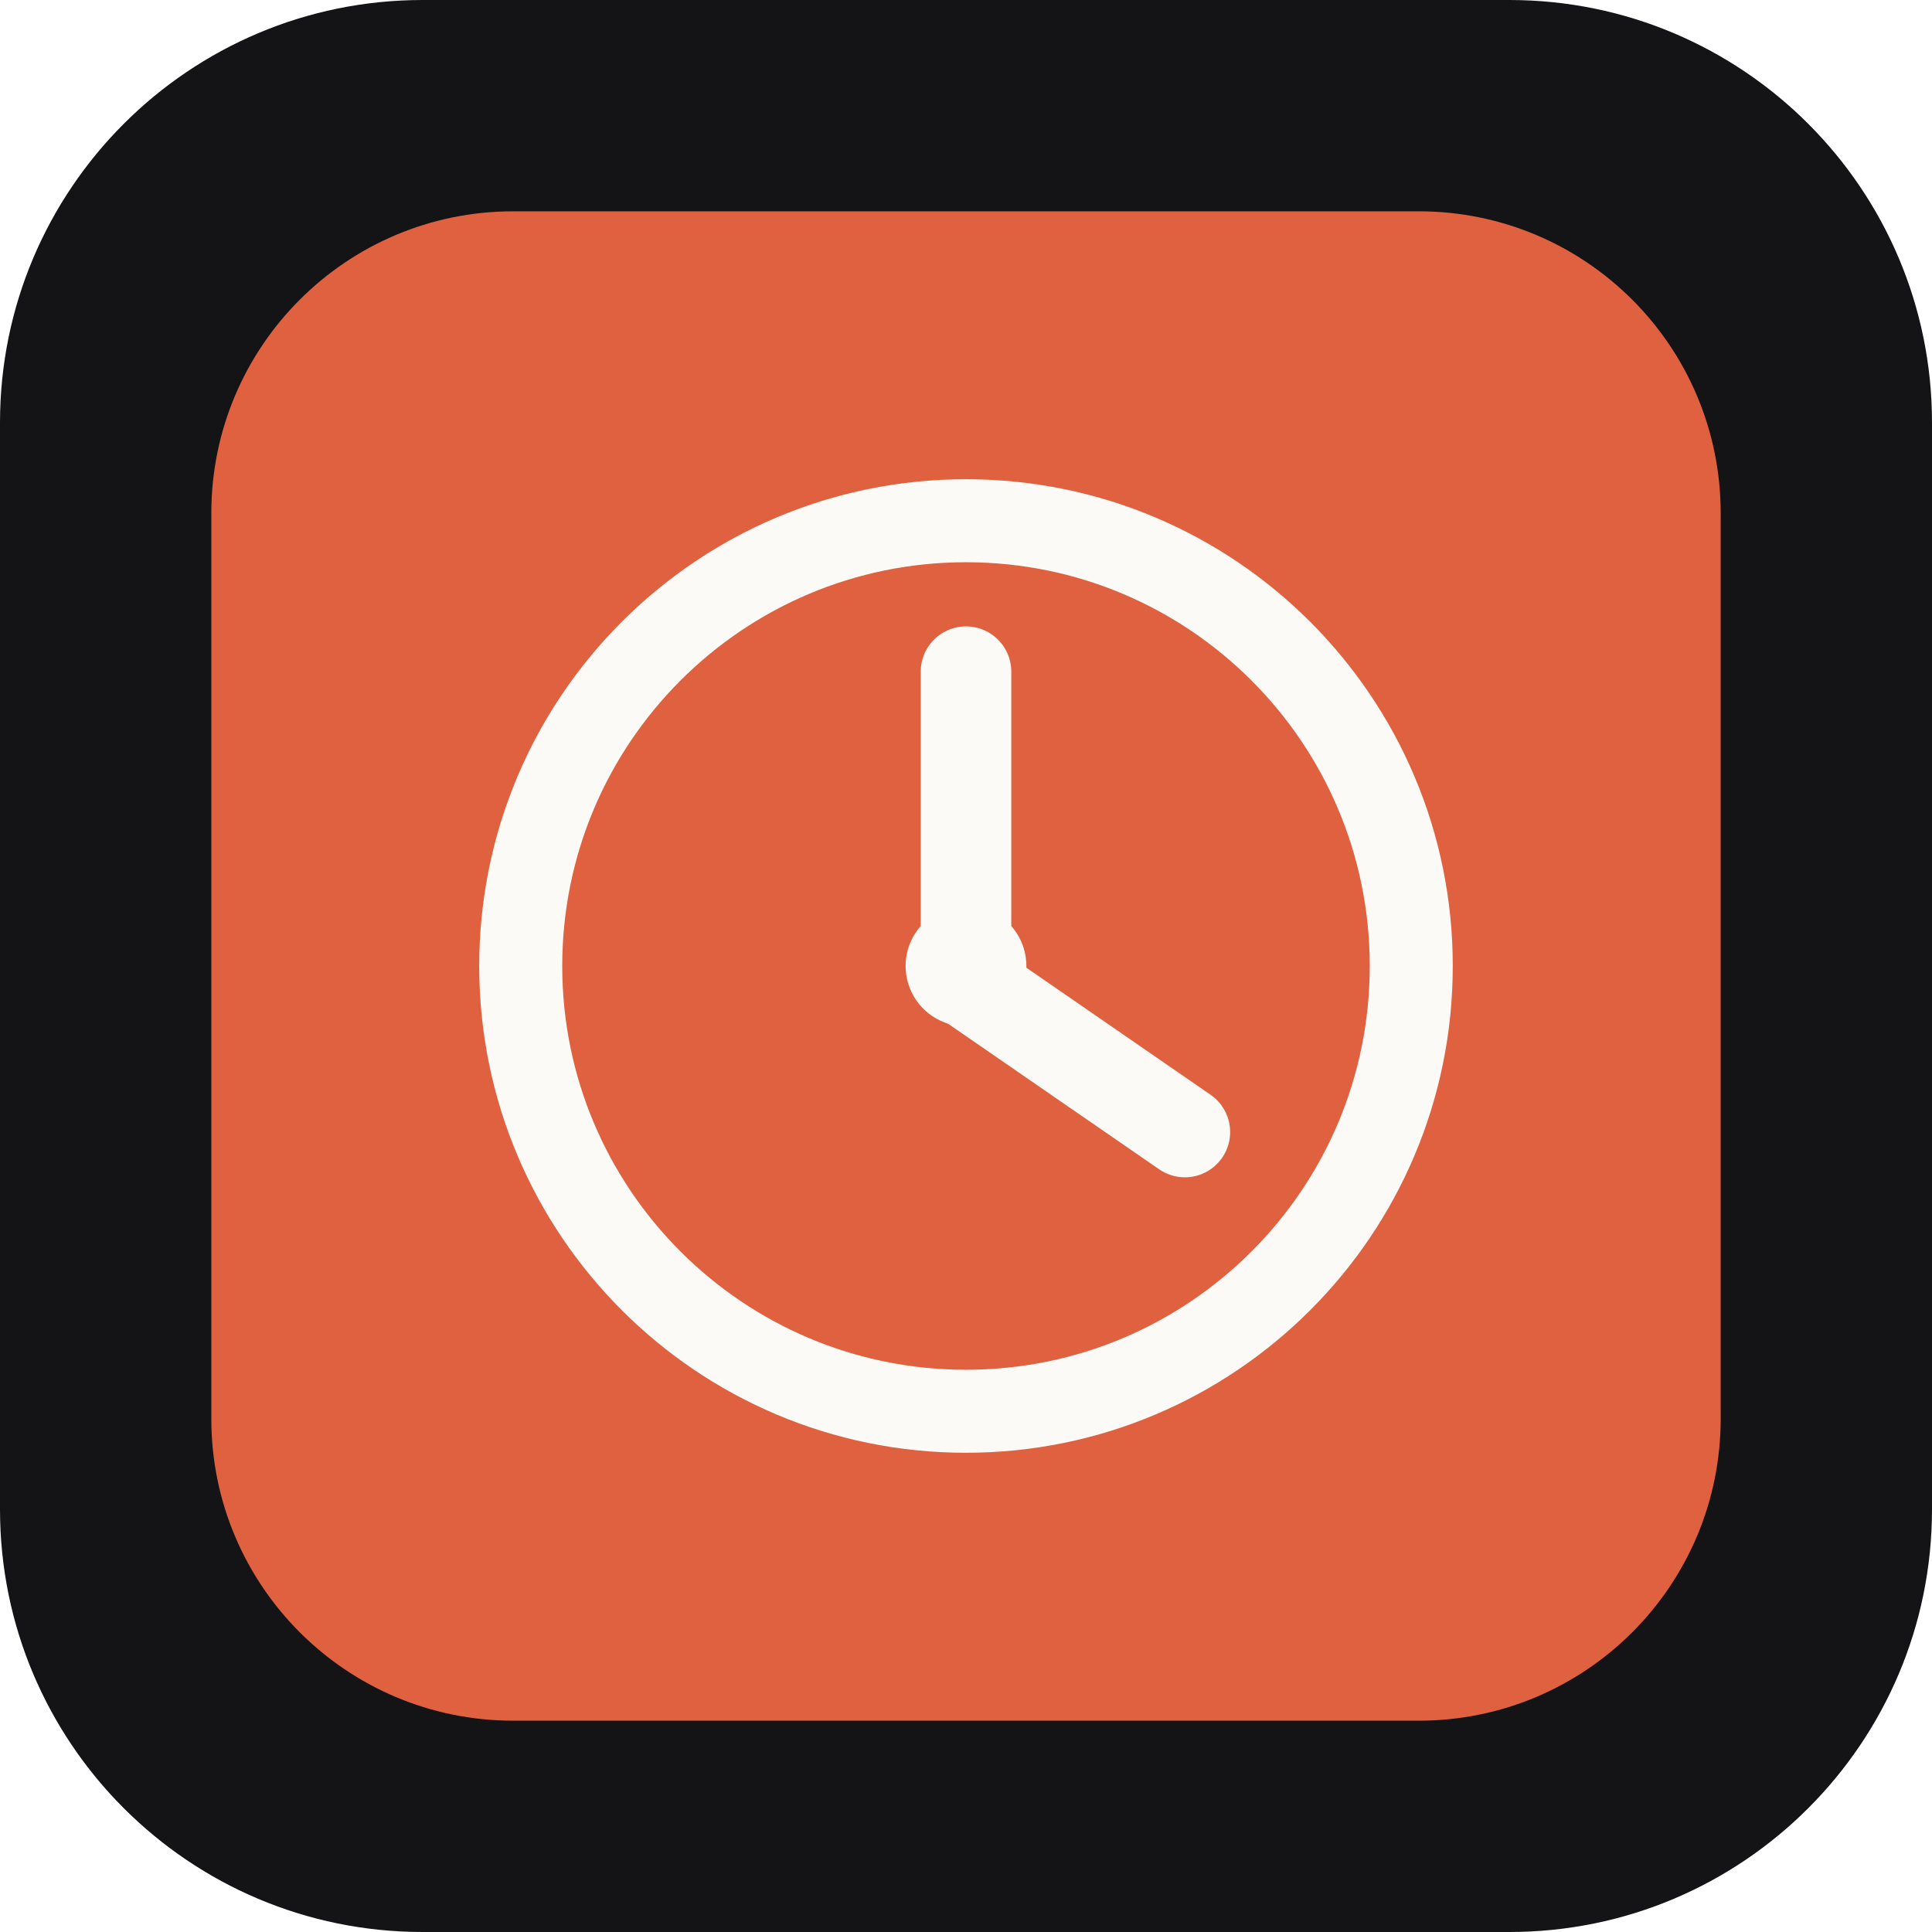
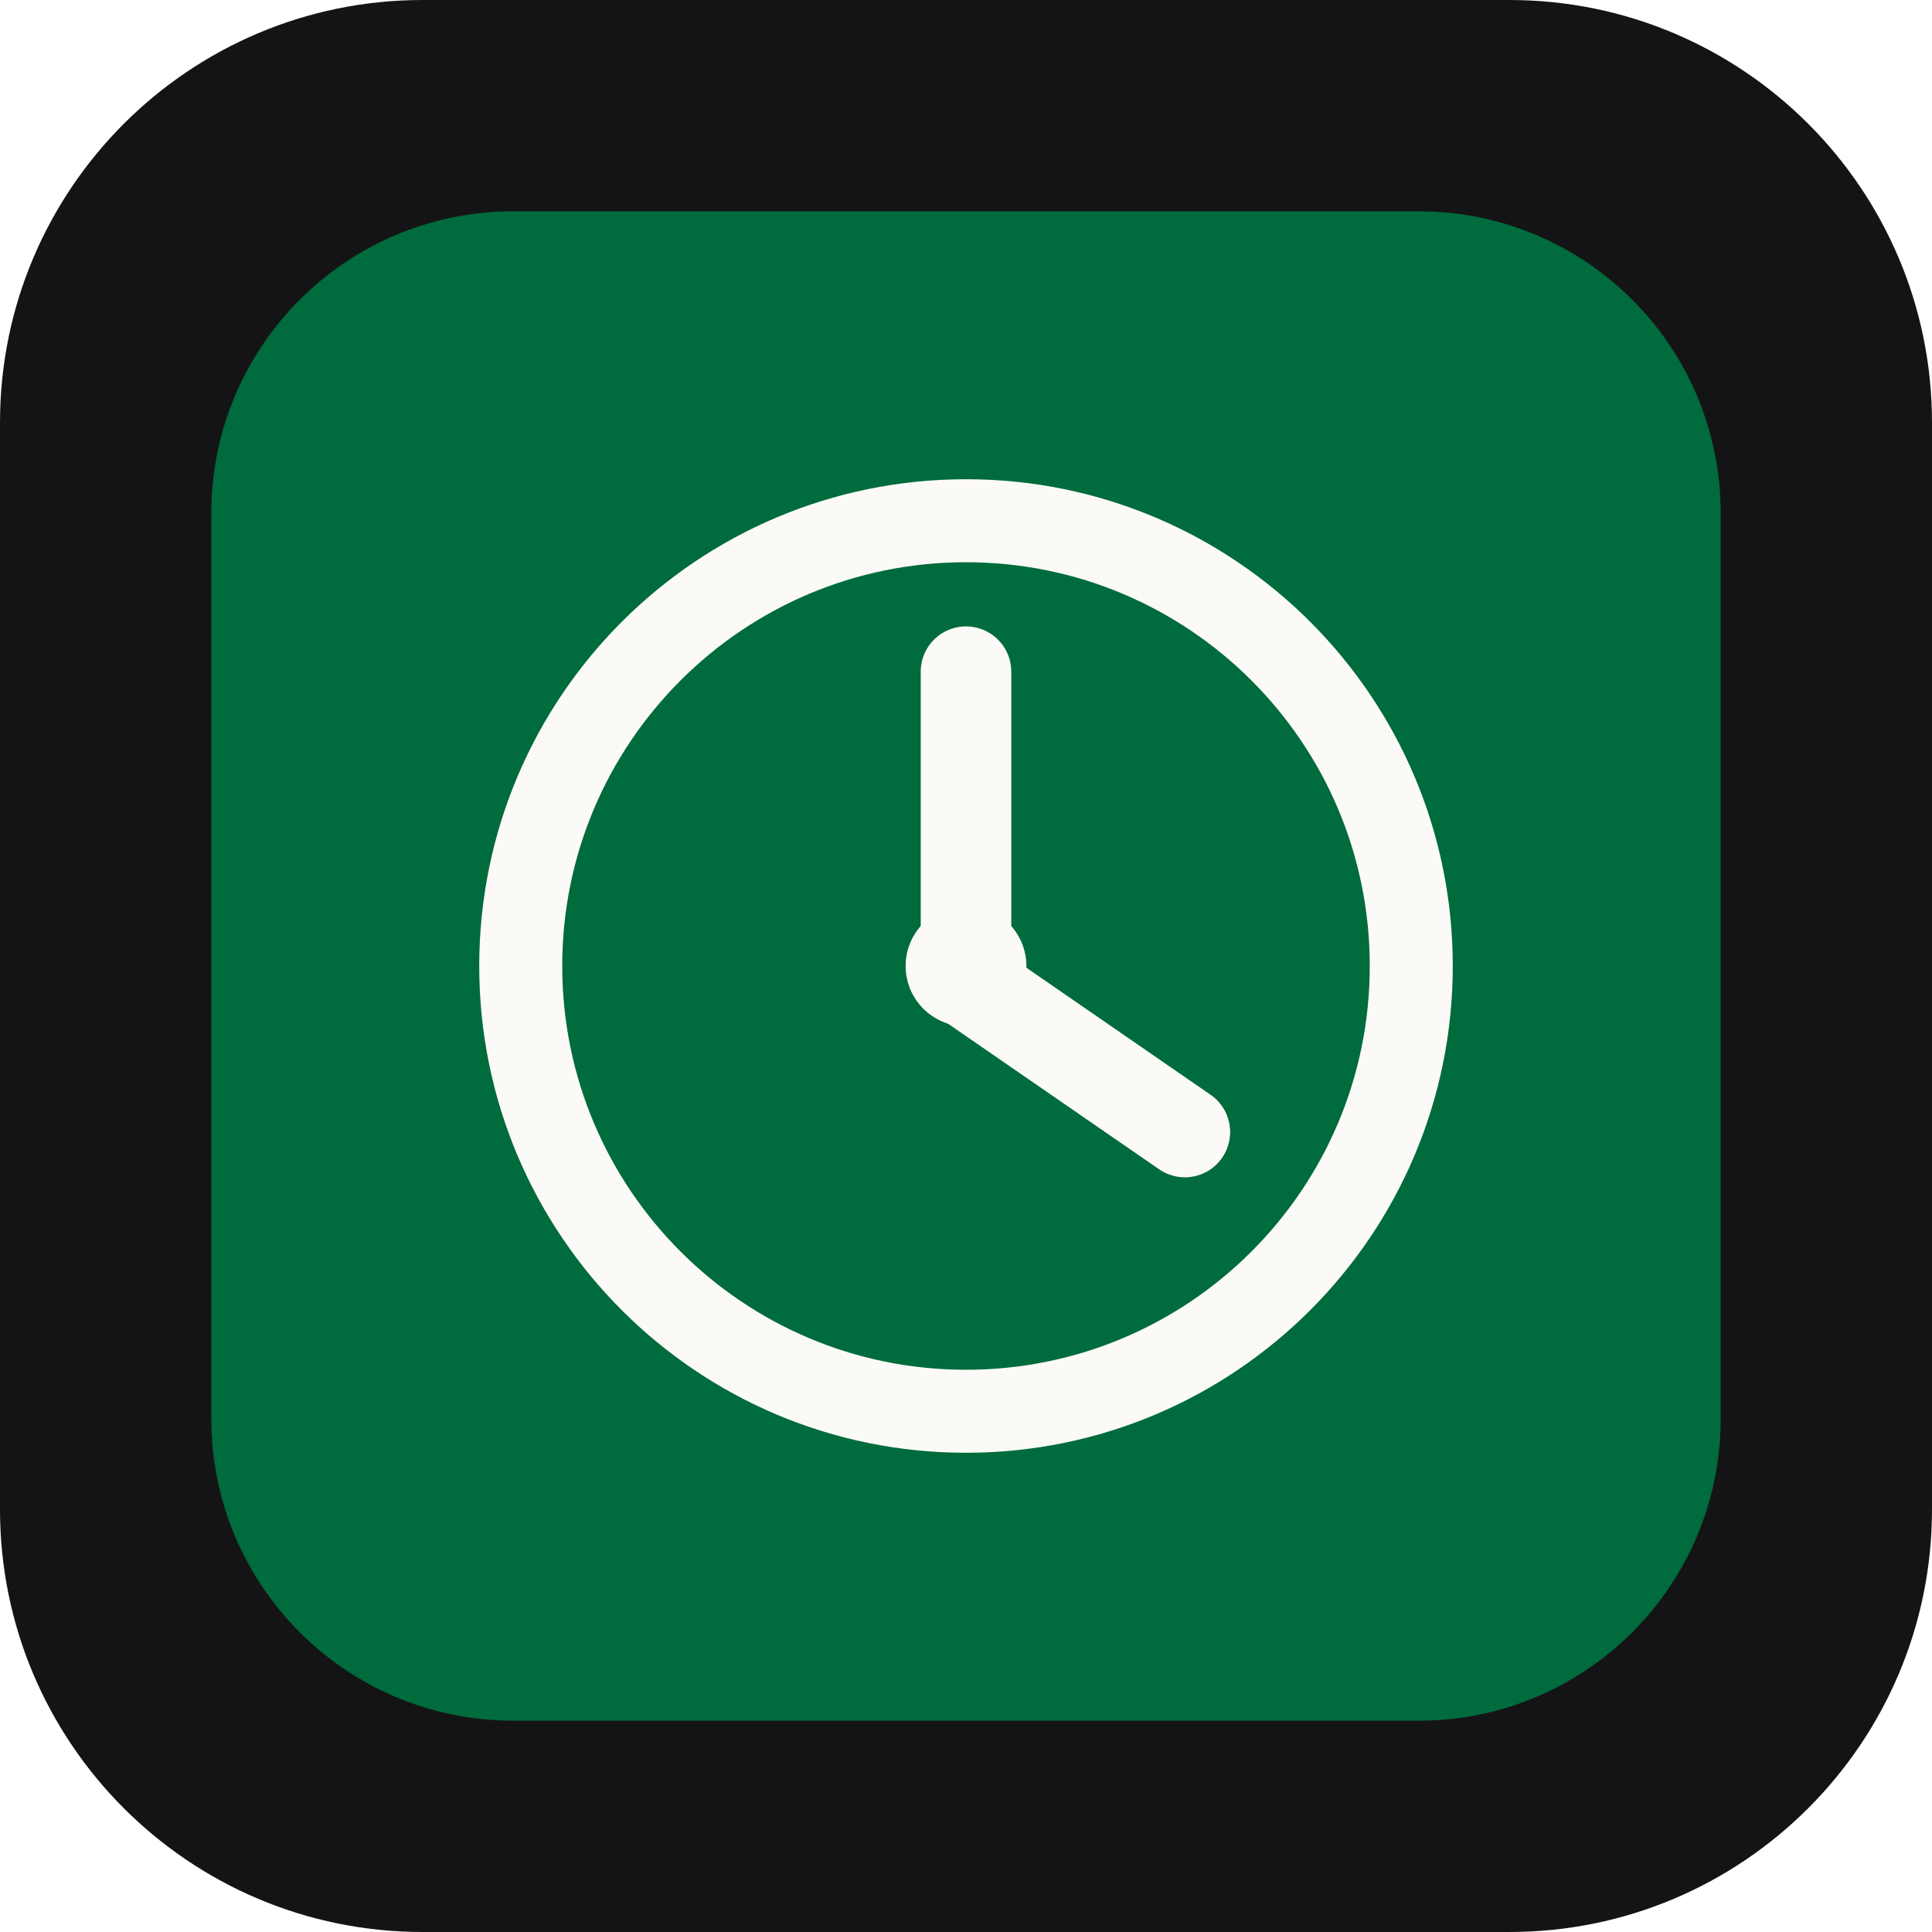
<svg xmlns="http://www.w3.org/2000/svg" viewBox="0 0 512 512">
  <rect width="512" height="512" rx="112" fill="#141416" />
-   <rect x="56" y="56" width="400" height="400" rx="80" fill="#e0613f" />
+   <rect x="56" y="56" width="400" height="400" rx="80" fill="#006B3C" />
  <circle cx="256" cy="256" r="118" fill="none" stroke="#fbfaf6" stroke-width="22" />
  <path d="M256 178v82l58 40" fill="none" stroke="#fbfaf6" stroke-width="24" stroke-linecap="round" />
  <circle cx="256" cy="256" r="16" fill="#fbfaf6" />
</svg>
